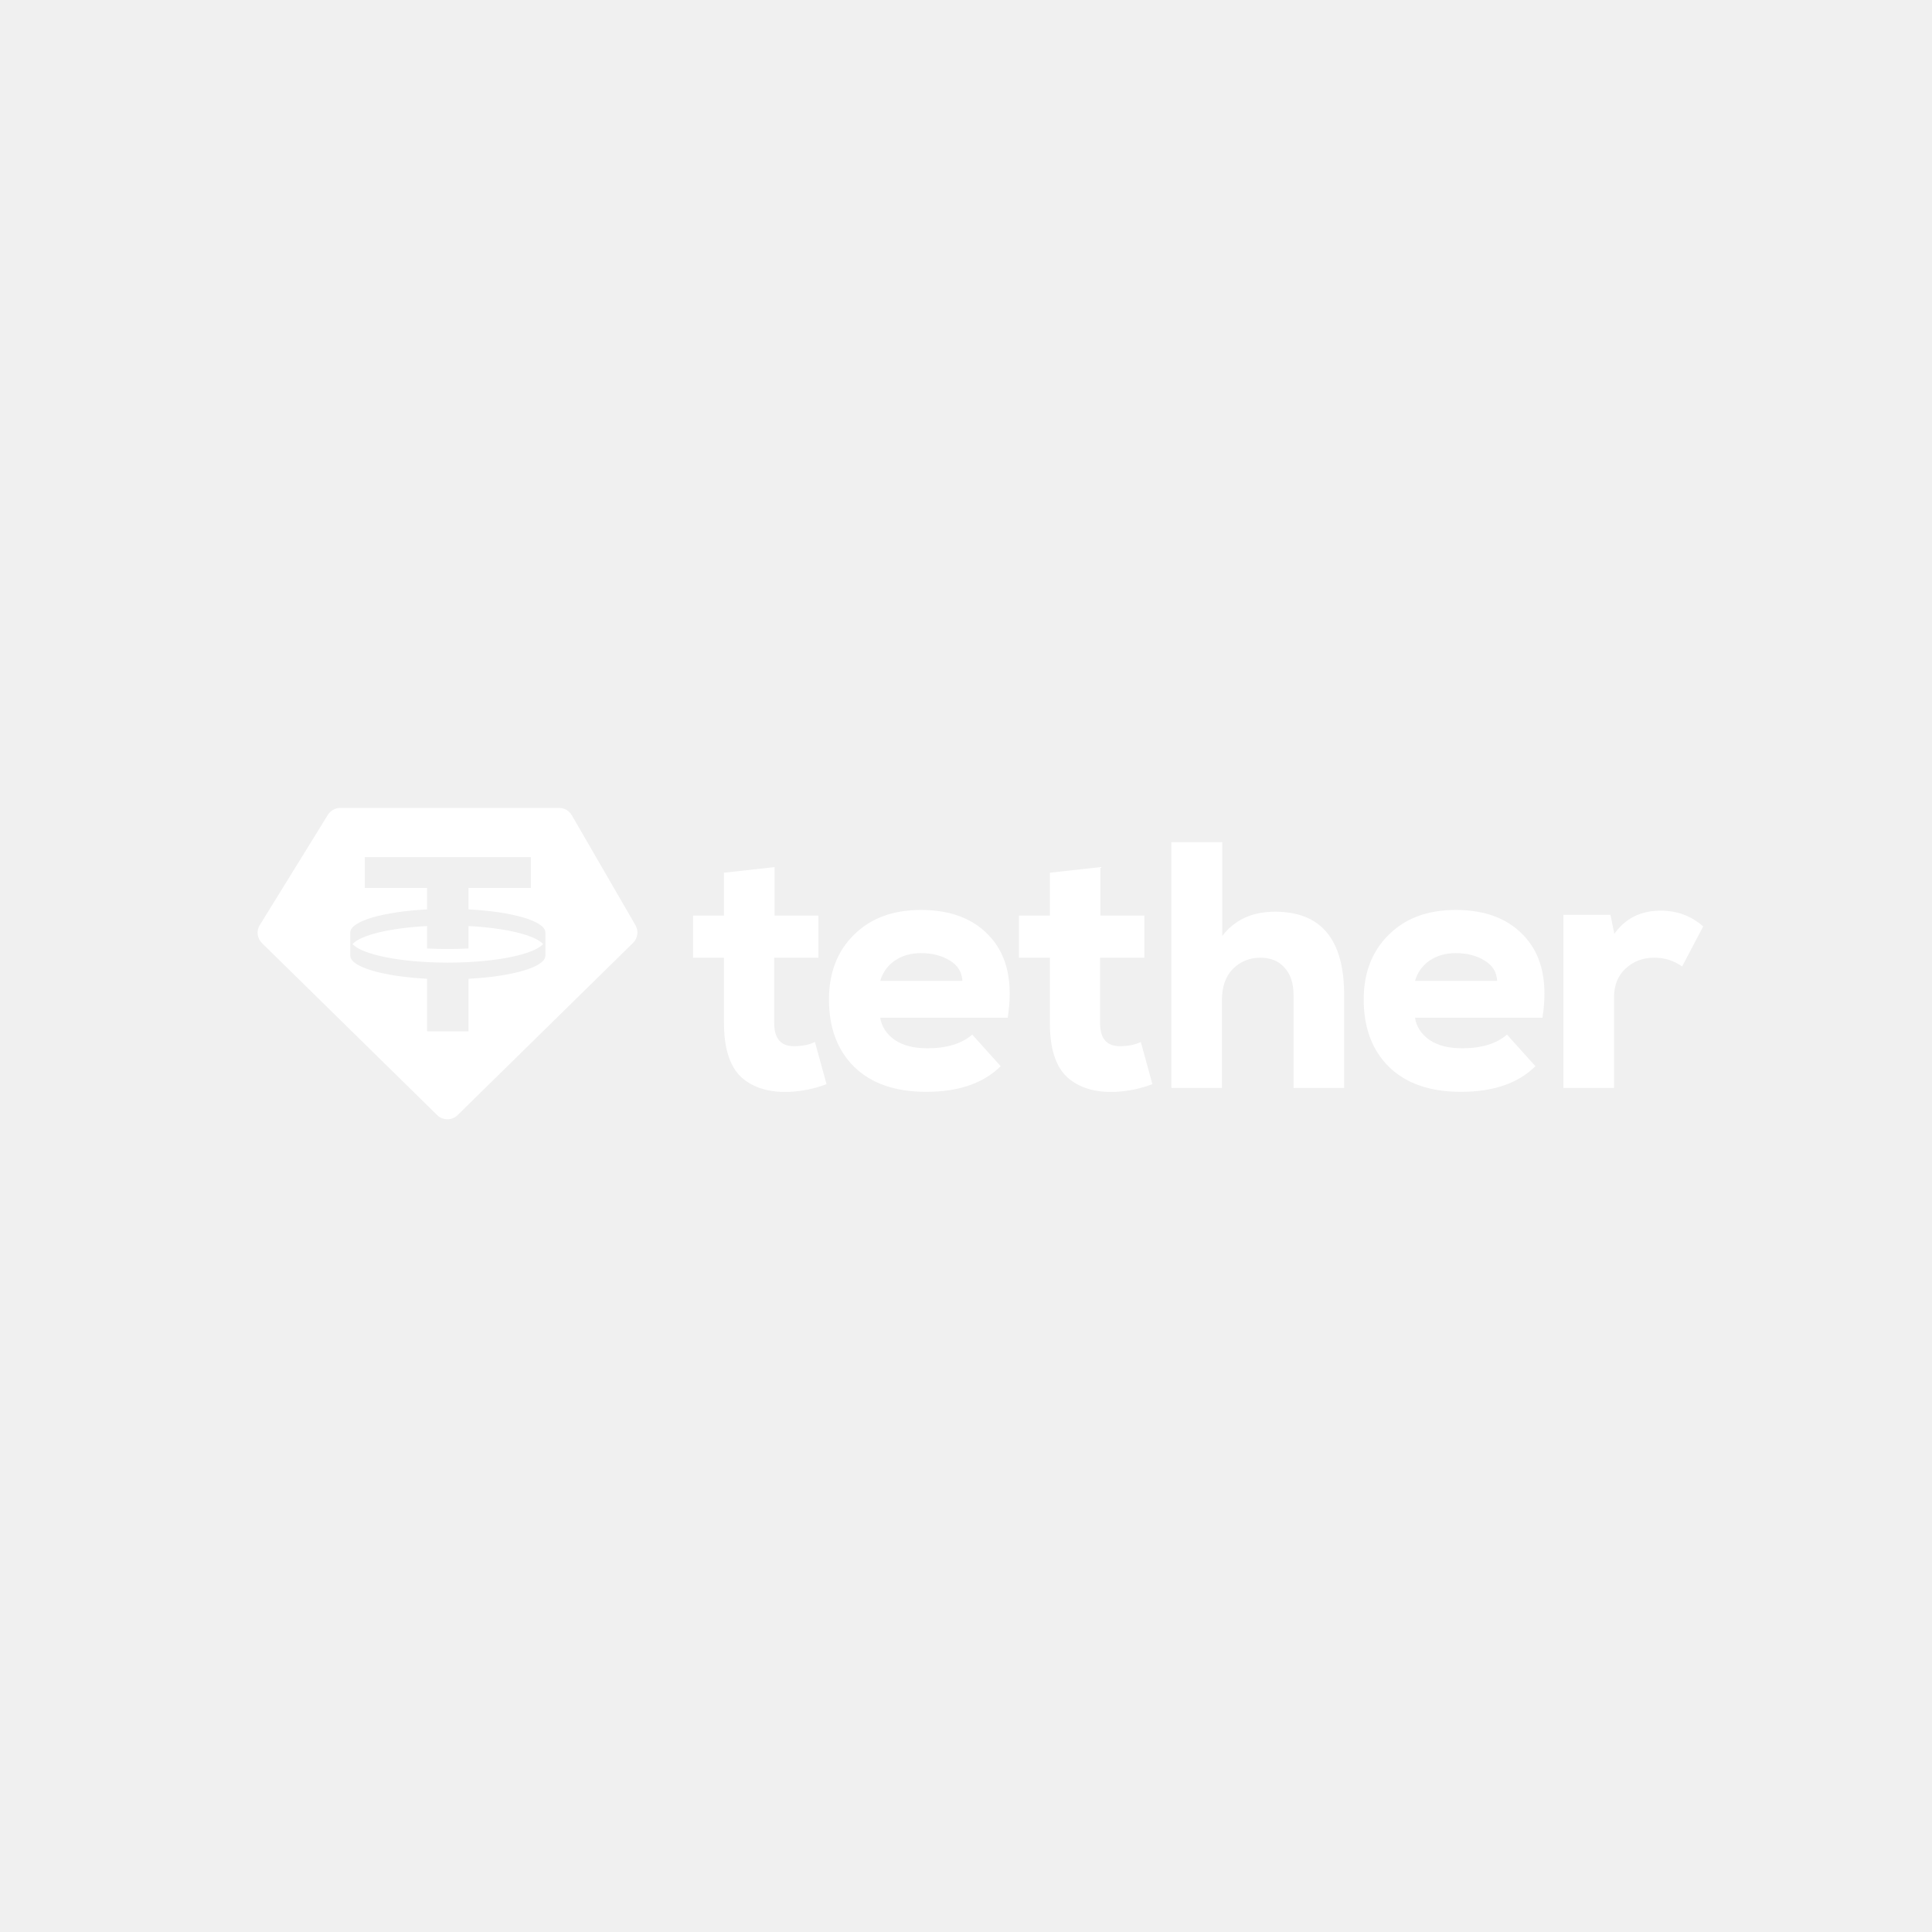
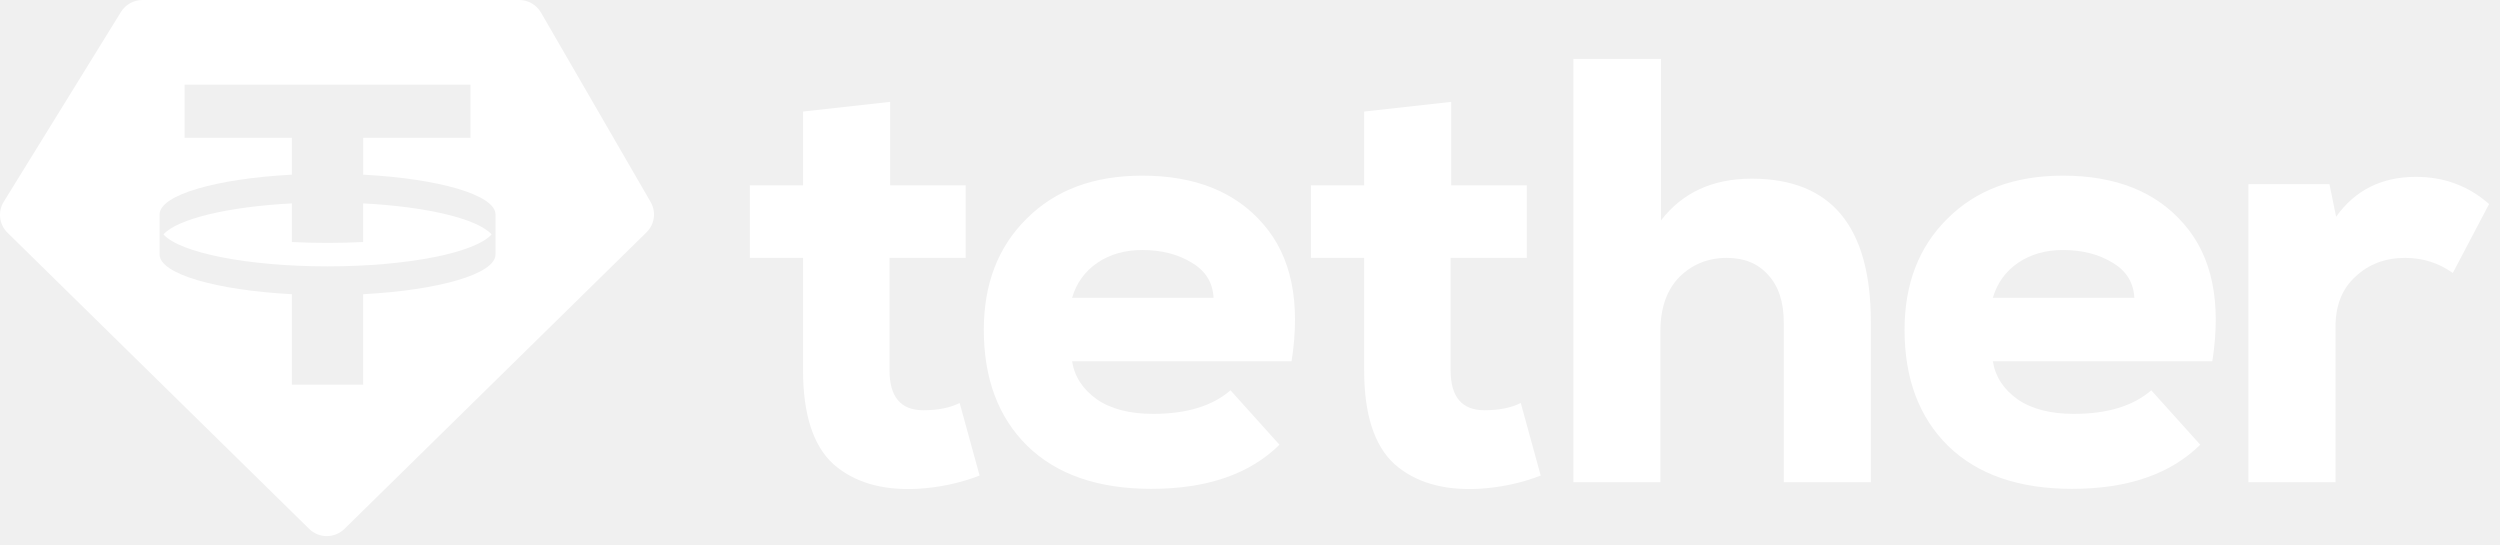
- <svg xmlns="http://www.w3.org/2000/svg" width="165" height="165" viewBox="0 0 165 165" fill="none">
+ <svg xmlns="http://www.w3.org/2000/svg" width="124" height="27" viewBox="22 69 124 27" fill="none">
  <path d="M61.831 74.533L66.15 74.053V78.192H69.898V81.791H66.12V87.369C66.12 88.689 66.68 89.348 67.799 89.348C68.519 89.348 69.119 89.228 69.599 88.988L70.588 92.587C69.609 92.967 68.569 93.187 67.469 93.247C65.73 93.327 64.35 92.917 63.331 92.017C62.331 91.098 61.831 89.548 61.831 87.369V81.791H59.192V78.192H61.831V74.533Z" fill="white" />
  <path d="M86.062 86.919H75.175C75.295 87.679 75.705 88.309 76.405 88.808C77.105 89.288 78.034 89.528 79.194 89.528C80.853 89.528 82.133 89.138 83.033 88.359L85.462 91.058C83.982 92.517 81.863 93.247 79.104 93.247C76.465 93.247 74.415 92.537 72.956 91.118C71.516 89.698 70.797 87.779 70.797 85.359C70.797 83.08 71.506 81.241 72.926 79.841C74.345 78.422 76.255 77.712 78.654 77.712C81.273 77.712 83.273 78.512 84.652 80.111C86.052 81.711 86.522 83.98 86.062 86.919ZM75.175 83.77H82.193C82.153 83.01 81.793 82.43 81.113 82.031C80.433 81.611 79.614 81.401 78.654 81.401C77.794 81.401 77.055 81.611 76.435 82.031C75.815 82.451 75.395 83.03 75.175 83.77Z" fill="white" />
  <path d="M89.662 74.533L93.981 74.053V78.192H97.73V81.791H93.951V87.369C93.951 88.689 94.511 89.348 95.63 89.348C96.35 89.348 96.95 89.228 97.43 88.988L98.419 92.587C97.44 92.967 96.4 93.187 95.3 93.247C93.561 93.327 92.181 92.917 91.162 92.017C90.162 91.098 89.662 89.548 89.662 87.369V81.791H87.023V78.192H89.662V74.533Z" fill="white" />
  <path d="M100.039 71.924H104.387V79.931C105.447 78.552 106.947 77.862 108.886 77.862C112.825 77.862 114.794 80.231 114.794 84.97V92.917H110.475V85C110.475 83.98 110.216 83.19 109.696 82.63C109.196 82.071 108.516 81.791 107.656 81.791C106.717 81.791 105.927 82.111 105.287 82.75C104.667 83.39 104.357 84.28 104.357 85.419V92.917H100.039V71.924Z" fill="white" />
  <path d="M131.731 86.919H120.845C120.965 87.679 121.375 88.309 122.074 88.808C122.774 89.288 123.704 89.528 124.864 89.528C126.523 89.528 127.803 89.138 128.702 88.359L131.132 91.058C129.652 92.517 127.533 93.247 124.774 93.247C122.134 93.247 120.085 92.537 118.626 91.118C117.186 89.698 116.466 87.779 116.466 85.359C116.466 83.08 117.176 81.241 118.596 79.841C120.015 78.422 121.924 77.712 124.324 77.712C126.943 77.712 128.942 78.512 130.322 80.111C131.721 81.711 132.191 83.98 131.731 86.919ZM120.845 83.77H127.863C127.823 83.01 127.463 82.43 126.783 82.031C126.103 81.611 125.283 81.401 124.324 81.401C123.464 81.401 122.724 81.611 122.104 82.031C121.485 82.451 121.065 83.03 120.845 83.77Z" fill="white" />
  <path d="M133.522 78.132H137.541L137.871 79.751C138.811 78.432 140.13 77.772 141.83 77.772C143.229 77.772 144.439 78.222 145.459 79.121L143.659 82.54C142.959 82.041 142.17 81.791 141.29 81.791C140.31 81.791 139.491 82.101 138.831 82.72C138.171 83.32 137.841 84.15 137.841 85.21V92.917H133.522V78.132Z" fill="white" />
  <path d="M30.107 80.627C30.924 81.533 34.257 82.212 38.246 82.212C42.236 82.212 45.569 81.533 46.384 80.627C45.694 79.858 43.191 79.253 40.013 79.088V81.004C39.443 81.032 38.851 81.048 38.246 81.048C37.64 81.048 37.048 81.034 36.478 81.004V79.088C33.302 79.253 30.799 79.858 30.107 80.627Z" fill="white" />
  <path fill-rule="evenodd" clip-rule="evenodd" d="M48.831 69.62L54.273 79.021V79.023C54.555 79.51 54.472 80.125 54.069 80.521L39.085 95.232C38.599 95.71 37.818 95.71 37.334 95.232L22.369 80.54C21.958 80.134 21.881 79.502 22.183 79.011L28.001 69.59C28.228 69.225 28.631 69 29.064 69H47.75C48.197 69 48.607 69.236 48.831 69.62ZM40.014 75.835V77.664H40.013C43.751 77.86 46.557 78.663 46.577 79.626V81.632C46.557 82.595 43.751 83.396 40.013 83.592V88.081H36.478V83.592C32.74 83.396 29.936 82.595 29.916 81.632V79.626C29.936 78.663 32.74 77.86 36.478 77.664V75.835H31.157V73.198H45.336V75.835H40.014Z" fill="white" />
</svg>
